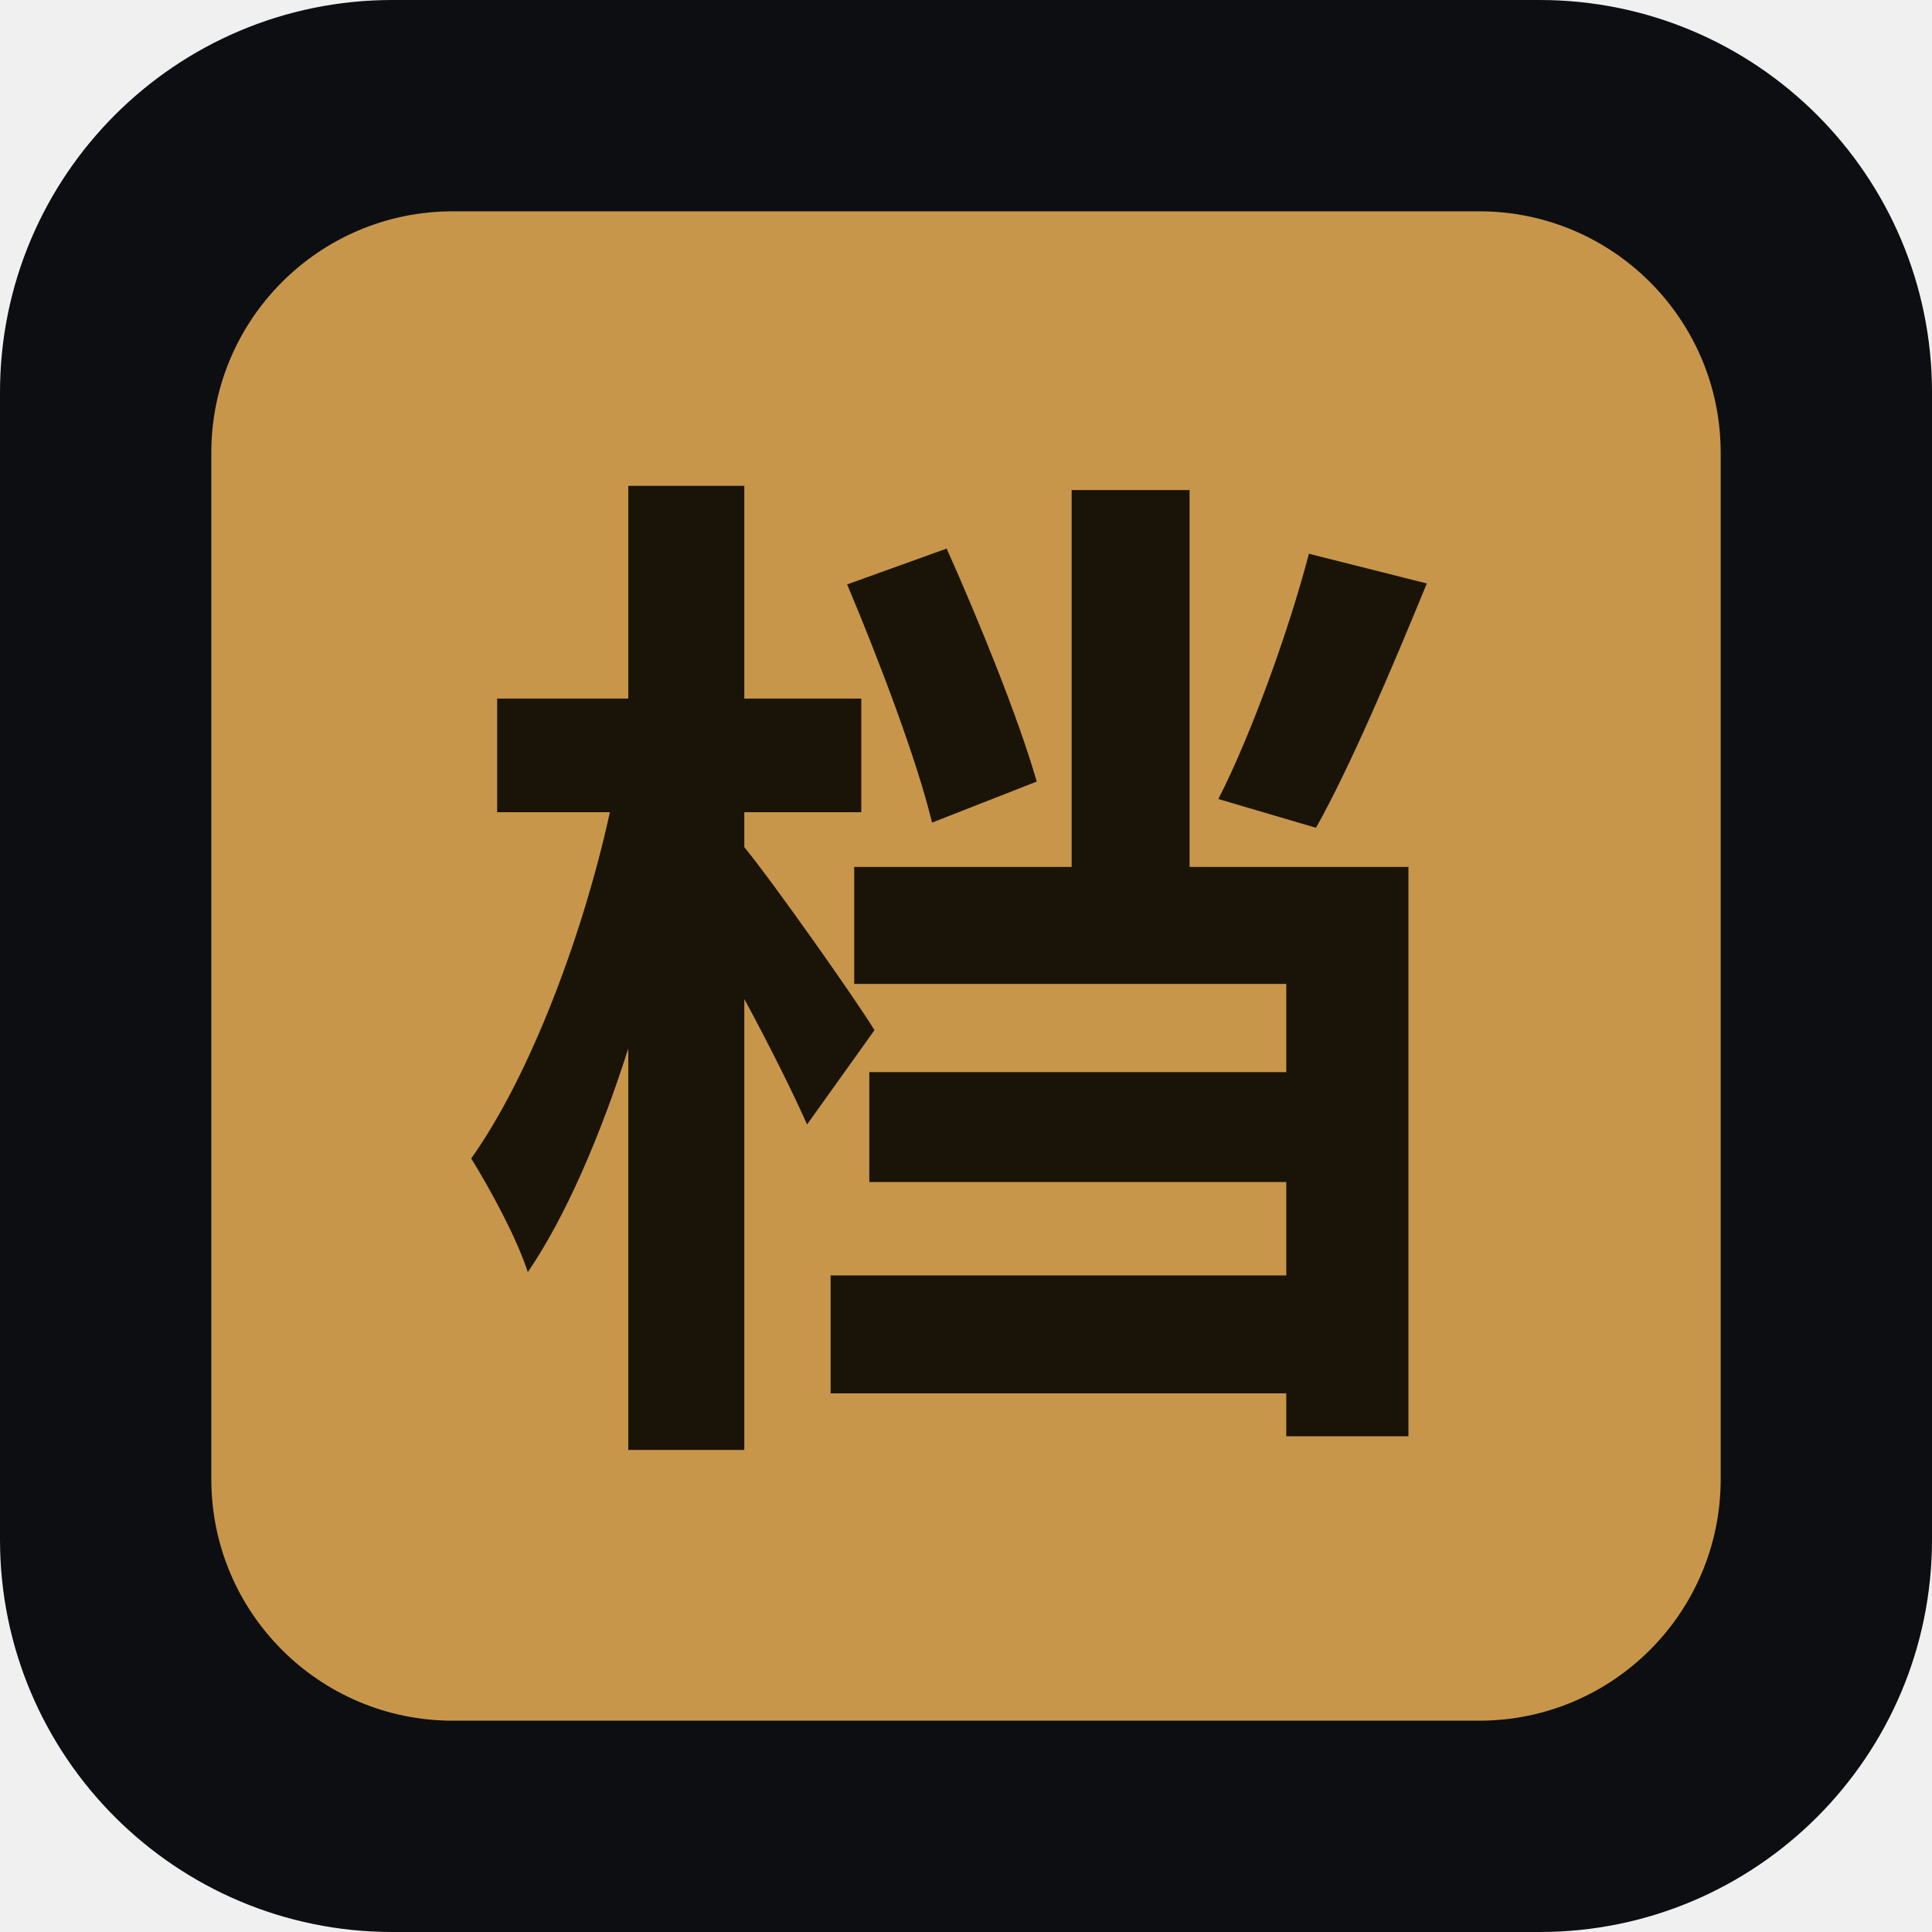
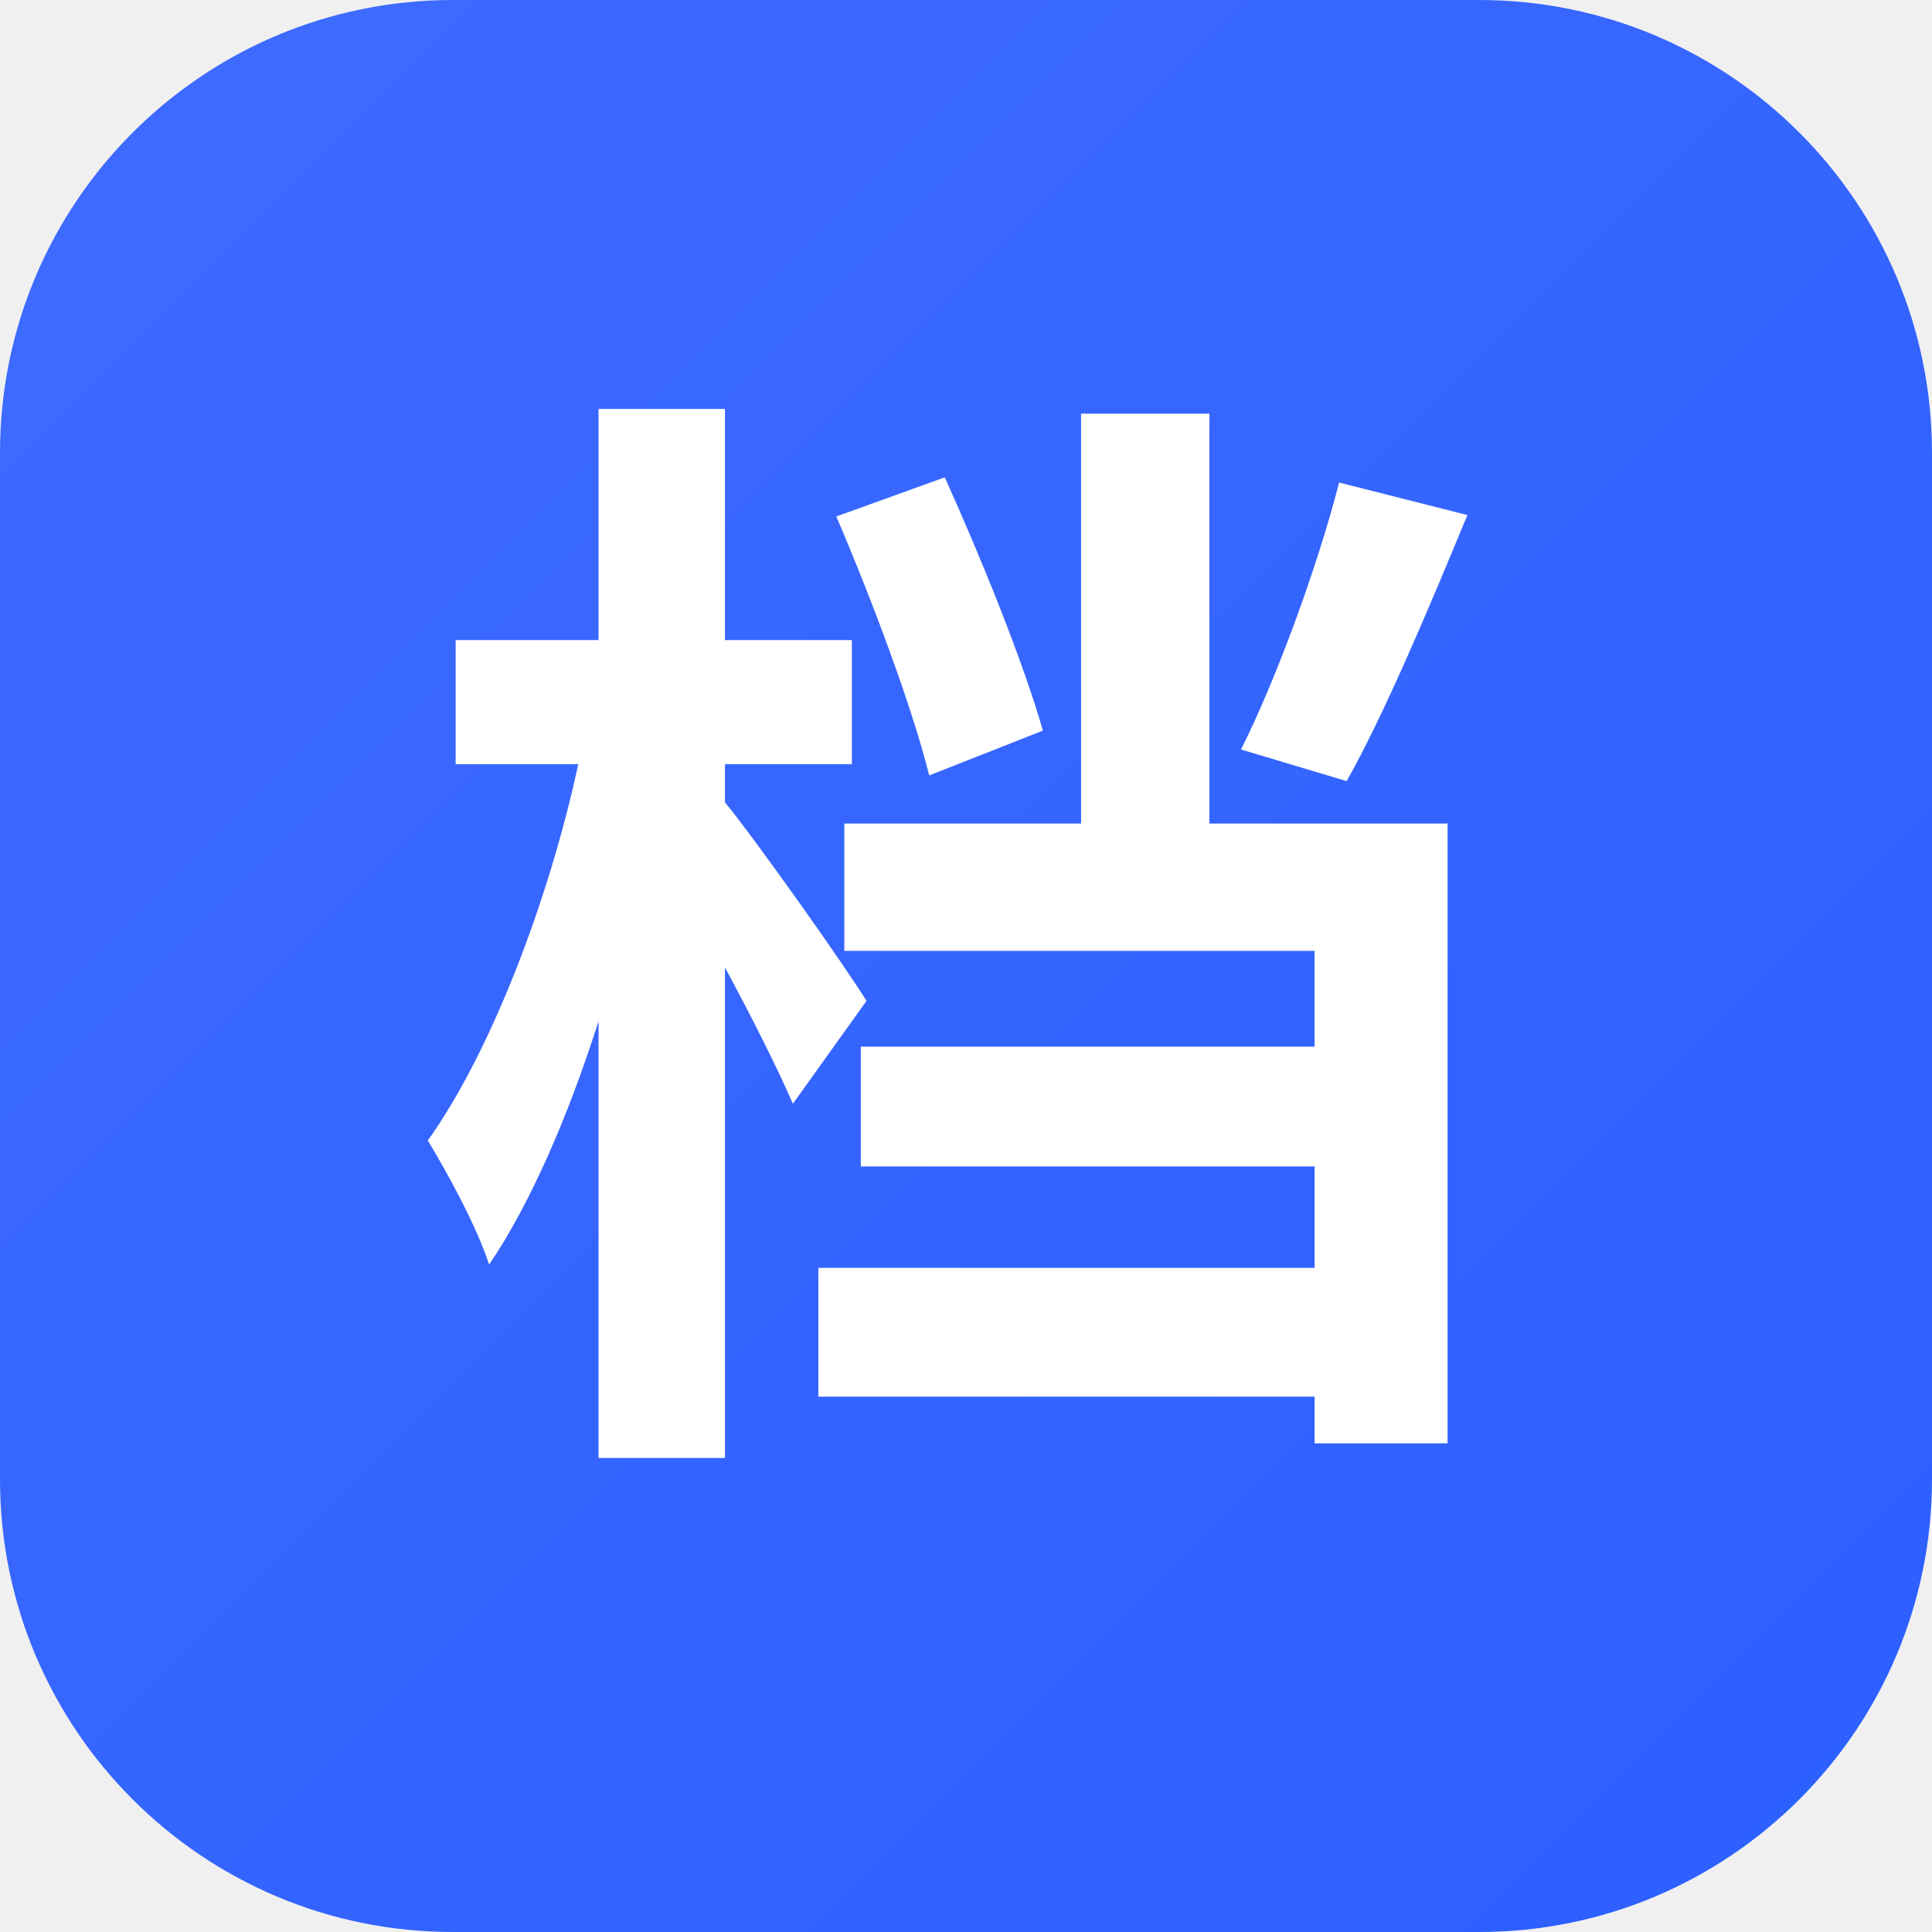
<svg xmlns="http://www.w3.org/2000/svg" viewBox="0 0 64 64">
-   <rect width="64" height="64" rx="13" fill="#0C0E12" />
-   <rect x="7" y="7" width="50" height="50" rx="8" fill="#C8964A" />
-   <text x="32" y="45" font-family="Noto Serif SC, Songti SC, STSong, serif" font-size="34" font-weight="700" fill="#1a1408" text-anchor="middle">档</text>
+   <defs>
+     <linearGradient id="g" x1="0" y1="0" x2="1" y2="1">
+       <stop offset="0" stop-color="#3F6BFF" />
+       <stop offset="1" stop-color="#2B5FFF" />
+     </linearGradient>
+   </defs>
+   <rect width="64" height="64" rx="15" fill="url(#g)" />
+   <text x="32" y="45" font-family="Songti SC, STSong, SimSun, Noto Serif SC, serif" font-size="37" font-weight="700" fill="#FFFFFF" text-anchor="middle">档</text>
</svg>
